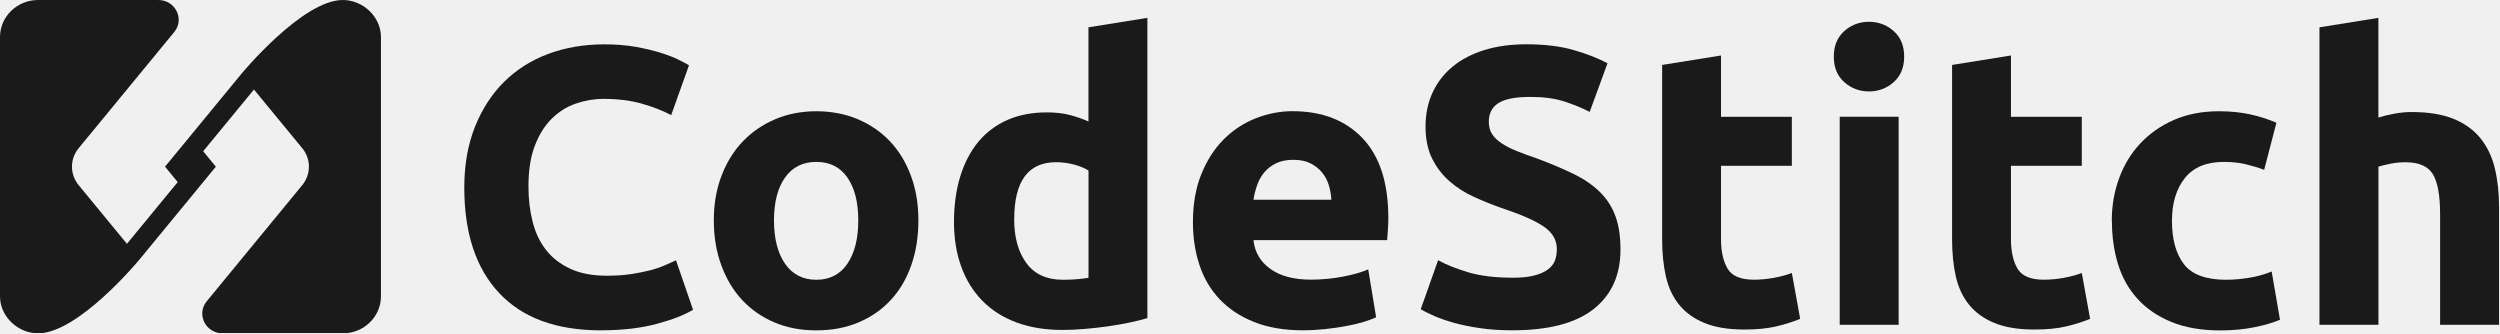
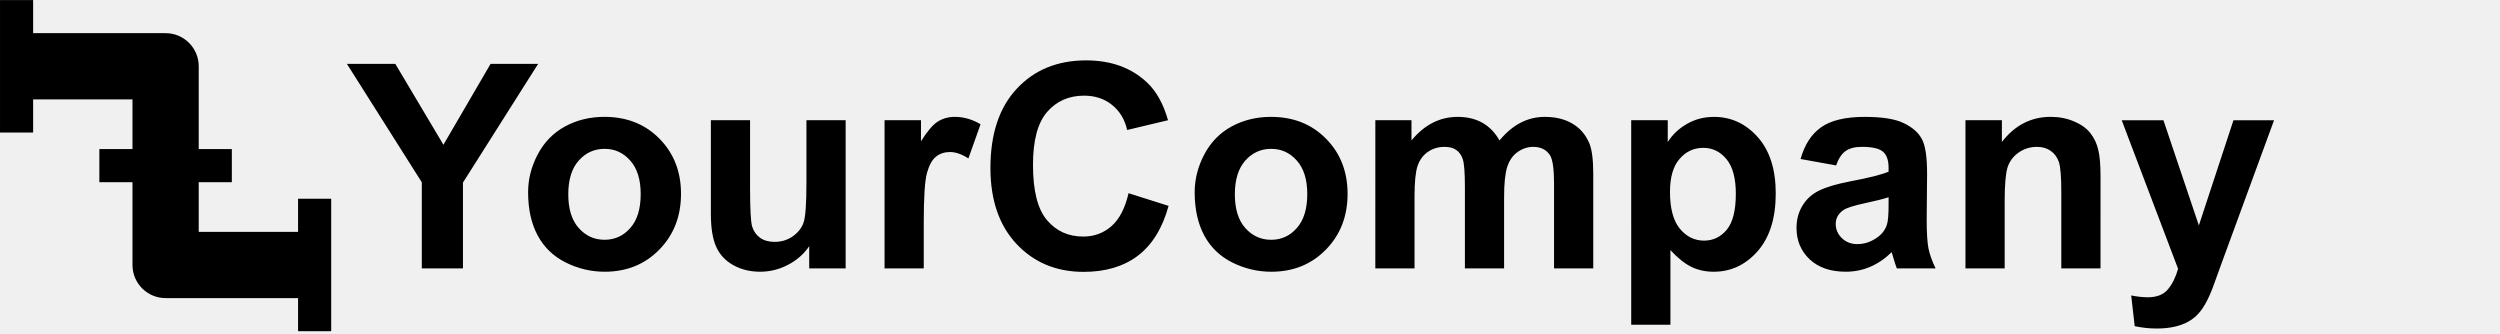
- <svg xmlns="http://www.w3.org/2000/svg" width="210" height="28" viewBox="0 0 210 28" fill="none">
-   <g clip-path="url(#clip0_0_383)">
-     <mask id="mask0_0_383" style="mask-type:luminance" maskUnits="userSpaceOnUse" x="0" y="0" width="210" height="28">
-       <path d="M210 0H0V28H210V0Z" fill="white" />
-     </mask>
-     <g mask="url(#mask0_0_383)">
-       <path d="M28.796 0C25.391 0 20.262 6.22 20.262 6.22L15.998 11.405L13.863 14L14.928 15.295L10.663 20.48L6.609 15.555C5.859 14.645 5.859 13.355 6.609 12.445L14.633 2.695C15.528 1.61 14.733 0 13.298 0H3.2C1.435 0 0 1.395 0 3.11V24.89C0 26.61 1.525 28 3.2 28C6.604 28 11.733 21.78 11.733 21.78L15.998 16.595L18.132 14L17.067 12.705L21.332 7.52L25.386 12.445C26.136 13.355 26.136 14.645 25.386 15.555L17.367 25.305C16.472 26.39 17.267 28 18.702 28H28.8C30.565 28 32 26.605 32 24.89V3.11C32 1.39 30.475 0 28.8 0H28.796Z" fill="#1A1A1A" />
-       <path d="M50.495 27.75C46.75 27.75 43.9 26.71 41.94 24.625C39.98 22.545 39 19.59 39 15.755C39 13.85 39.3 12.15 39.895 10.655C40.495 9.16 41.31 7.895 42.355 6.865C43.395 5.835 44.635 5.055 46.075 4.52C47.515 3.99 49.075 3.725 50.76 3.725C51.735 3.725 52.62 3.795 53.42 3.94C54.215 4.085 54.915 4.25 55.515 4.44C56.115 4.63 56.61 4.82 57.01 5.02C57.41 5.22 57.695 5.375 57.875 5.485L56.38 9.67C55.67 9.295 54.845 8.97 53.905 8.705C52.965 8.44 51.895 8.305 50.7 8.305C49.905 8.305 49.12 8.44 48.355 8.705C47.59 8.97 46.915 9.4 46.33 9.985C45.745 10.57 45.27 11.33 44.92 12.26C44.565 13.19 44.39 14.32 44.39 15.65C44.39 16.715 44.505 17.705 44.74 18.625C44.97 19.545 45.35 20.335 45.87 21C46.39 21.665 47.07 22.19 47.915 22.58C48.755 22.97 49.775 23.16 50.97 23.16C51.725 23.16 52.4 23.115 52.995 23.025C53.595 22.935 54.125 22.83 54.59 22.71C55.055 22.59 55.465 22.45 55.82 22.295C56.175 22.14 56.495 21.995 56.785 21.865L58.215 26.02C57.485 26.465 56.455 26.86 55.125 27.215C53.795 27.57 52.255 27.745 50.505 27.745L50.495 27.75Z" fill="#1A1A1A" />
-       <path d="M77.145 18.515C77.145 19.89 76.945 21.145 76.545 22.285C76.145 23.425 75.57 24.4 74.815 25.21C74.06 26.02 73.16 26.645 72.105 27.085C71.055 27.53 69.875 27.75 68.565 27.75C67.255 27.75 66.11 27.53 65.06 27.085C64.005 26.64 63.105 26.015 62.35 25.21C61.595 24.4 61.01 23.425 60.59 22.285C60.17 21.145 59.96 19.89 59.96 18.515C59.96 17.14 60.175 15.89 60.61 14.76C61.04 13.63 61.64 12.665 62.405 11.87C63.17 11.075 64.075 10.455 65.13 10.01C66.18 9.565 67.33 9.345 68.57 9.345C69.81 9.345 70.99 9.565 72.045 10.01C73.095 10.455 74 11.075 74.755 11.87C75.51 12.665 76.095 13.63 76.515 14.76C76.935 15.89 77.145 17.14 77.145 18.515ZM72.095 18.515C72.095 16.985 71.79 15.785 71.18 14.91C70.57 14.035 69.7 13.6 68.57 13.6C67.44 13.6 66.565 14.035 65.945 14.91C65.325 15.785 65.015 16.985 65.015 18.515C65.015 20.045 65.325 21.255 65.945 22.155C66.565 23.05 67.44 23.5 68.57 23.5C69.7 23.5 70.57 23.05 71.18 22.155C71.79 21.26 72.095 20.045 72.095 18.515Z" fill="#1A1A1A" />
-       <path d="M96.385 26.72C95.94 26.855 95.435 26.98 94.855 27.1C94.28 27.22 93.675 27.325 93.045 27.415C92.415 27.505 91.77 27.575 91.12 27.63C90.465 27.685 89.84 27.715 89.24 27.715C87.8 27.715 86.515 27.505 85.385 27.085C84.255 26.665 83.305 26.06 82.53 25.275C81.755 24.49 81.16 23.535 80.75 22.415C80.34 21.295 80.135 20.04 80.135 18.645C80.135 17.25 80.31 15.95 80.665 14.805C81.02 13.665 81.53 12.695 82.195 11.895C82.86 11.1 83.675 10.49 84.635 10.07C85.6 9.65 86.7 9.44 87.94 9.44C88.625 9.44 89.24 9.505 89.785 9.64C90.325 9.775 90.875 9.96 91.43 10.205V2.295L96.38 1.5V26.72H96.385ZM85.19 18.415C85.19 19.945 85.535 21.175 86.22 22.105C86.905 23.035 87.925 23.5 89.275 23.5C89.72 23.5 90.13 23.485 90.505 23.45C90.88 23.415 91.19 23.38 91.435 23.335V14.325C91.125 14.125 90.72 13.96 90.225 13.825C89.725 13.69 89.22 13.625 88.715 13.625C86.365 13.625 85.195 15.22 85.195 18.41L85.19 18.415Z" fill="#1A1A1A" />
-       <path d="M100.205 18.68C100.205 17.13 100.445 15.77 100.92 14.61C101.395 13.445 102.02 12.48 102.8 11.7C103.575 10.925 104.465 10.34 105.475 9.94C106.485 9.54 107.52 9.34 108.58 9.34C111.06 9.34 113.02 10.1 114.46 11.615C115.9 13.135 116.62 15.365 116.62 18.31C116.62 18.6 116.61 18.915 116.585 19.255C116.565 19.6 116.54 19.905 116.52 20.17H105.29C105.4 21.19 105.875 21.995 106.72 22.595C107.56 23.195 108.69 23.49 110.11 23.49C111.02 23.49 111.91 23.405 112.785 23.24C113.66 23.075 114.375 22.87 114.93 22.625L115.595 26.645C115.33 26.78 114.975 26.91 114.53 27.045C114.085 27.18 113.595 27.295 113.05 27.395C112.505 27.495 111.925 27.58 111.305 27.645C110.685 27.71 110.065 27.745 109.445 27.745C107.87 27.745 106.505 27.51 105.34 27.045C104.175 26.58 103.215 25.945 102.45 25.135C101.685 24.325 101.12 23.37 100.755 22.26C100.39 21.155 100.205 19.955 100.205 18.67V18.68ZM111.835 16.785C111.815 16.365 111.74 15.955 111.62 15.555C111.5 15.155 111.31 14.8 111.055 14.49C110.8 14.18 110.48 13.925 110.09 13.725C109.7 13.525 109.22 13.425 108.645 13.425C108.07 13.425 107.615 13.52 107.215 13.705C106.815 13.895 106.485 14.145 106.22 14.455C105.955 14.765 105.75 15.125 105.605 15.535C105.46 15.945 105.355 16.36 105.29 16.78H111.835V16.785Z" fill="#1A1A1A" />
-       <path d="M127.055 23.33C127.785 23.33 128.39 23.27 128.865 23.145C129.34 23.025 129.725 22.855 130.01 22.645C130.3 22.435 130.495 22.185 130.61 21.895C130.72 21.605 130.775 21.285 130.775 20.93C130.775 20.175 130.42 19.55 129.71 19.055C129 18.555 127.78 18.02 126.055 17.445C125.3 17.18 124.55 16.875 123.795 16.53C123.04 16.185 122.365 15.755 121.77 15.235C121.17 14.715 120.685 14.085 120.31 13.34C119.935 12.6 119.745 11.695 119.745 10.63C119.745 9.565 119.945 8.61 120.345 7.755C120.745 6.9 121.31 6.175 122.04 5.58C122.77 4.98 123.655 4.525 124.7 4.2C125.74 3.88 126.915 3.72 128.22 3.72C129.77 3.72 131.11 3.885 132.24 4.22C133.37 4.55 134.3 4.92 135.03 5.315L133.535 9.4C132.89 9.07 132.18 8.775 131.39 8.52C130.605 8.265 129.655 8.14 128.55 8.14C127.31 8.14 126.42 8.31 125.875 8.655C125.33 9 125.06 9.525 125.06 10.235C125.06 10.655 125.16 11.01 125.36 11.3C125.56 11.59 125.84 11.85 126.205 12.08C126.57 12.315 126.99 12.525 127.465 12.71C127.94 12.9 128.465 13.09 129.045 13.29C130.24 13.735 131.28 14.17 132.17 14.605C133.055 15.035 133.79 15.54 134.38 16.115C134.965 16.69 135.405 17.365 135.69 18.14C135.98 18.915 136.12 19.855 136.12 20.965C136.12 23.115 135.365 24.78 133.86 25.965C132.355 27.15 130.085 27.745 127.05 27.745C126.03 27.745 125.11 27.685 124.29 27.56C123.47 27.44 122.745 27.29 122.115 27.11C121.485 26.935 120.94 26.745 120.485 26.545C120.03 26.345 119.65 26.16 119.34 25.98L120.8 21.86C121.485 22.235 122.335 22.575 123.34 22.875C124.345 23.175 125.585 23.325 127.045 23.325L127.055 23.33Z" fill="#1A1A1A" />
-       <path d="M139.615 5.455L144.565 4.66V9.81H150.515V13.93H144.565V20.075C144.565 21.115 144.75 21.945 145.115 22.565C145.48 23.185 146.215 23.495 147.325 23.495C147.855 23.495 148.405 23.445 148.97 23.345C149.535 23.245 150.05 23.105 150.515 22.93L151.215 26.785C150.615 27.03 149.95 27.24 149.22 27.415C148.49 27.59 147.59 27.68 146.53 27.68C145.18 27.68 144.06 27.495 143.175 27.13C142.29 26.765 141.58 26.255 141.05 25.6C140.52 24.945 140.145 24.155 139.935 23.225C139.725 22.295 139.62 21.265 139.62 20.135V5.455H139.615Z" fill="#1A1A1A" />
-       <path d="M159.95 4.755C159.95 5.665 159.655 6.38 159.07 6.9C158.485 7.42 157.79 7.68 156.995 7.68C156.2 7.68 155.505 7.42 154.92 6.9C154.335 6.38 154.04 5.665 154.04 4.755C154.04 3.845 154.335 3.135 154.92 2.61C155.505 2.09 156.2 1.83 156.995 1.83C157.79 1.83 158.485 2.09 159.07 2.61C159.655 3.13 159.95 3.845 159.95 4.755ZM159.485 27.285H154.535V9.805H159.485V27.285Z" fill="#1A1A1A" />
-       <path d="M163.97 5.455L168.92 4.66V9.81H174.87V13.93H168.92V20.075C168.92 21.115 169.105 21.945 169.47 22.565C169.835 23.185 170.57 23.495 171.68 23.495C172.21 23.495 172.76 23.445 173.325 23.345C173.89 23.245 174.405 23.105 174.87 22.93L175.57 26.785C174.97 27.03 174.305 27.24 173.575 27.415C172.845 27.59 171.945 27.68 170.885 27.68C169.535 27.68 168.415 27.495 167.53 27.13C166.645 26.765 165.935 26.255 165.405 25.6C164.875 24.945 164.5 24.155 164.29 23.225C164.08 22.295 163.975 21.265 163.975 20.135V5.455H163.97Z" fill="#1A1A1A" />
-       <path d="M177.39 18.545C177.39 17.28 177.595 16.09 178.005 14.975C178.415 13.855 179.005 12.88 179.785 12.05C180.56 11.22 181.5 10.56 182.61 10.075C183.72 9.59 184.98 9.345 186.4 9.345C187.33 9.345 188.185 9.43 188.96 9.595C189.735 9.76 190.49 10 191.22 10.31L190.19 14.265C189.725 14.09 189.215 13.935 188.66 13.8C188.105 13.665 187.485 13.6 186.8 13.6C185.34 13.6 184.245 14.055 183.525 14.96C182.805 15.87 182.445 17.065 182.445 18.55C182.445 20.125 182.785 21.34 183.46 22.205C184.135 23.07 185.315 23.5 187 23.5C187.6 23.5 188.24 23.445 188.925 23.335C189.61 23.225 190.245 23.045 190.82 22.805L191.52 26.86C190.945 27.105 190.225 27.315 189.36 27.49C188.495 27.665 187.545 27.755 186.505 27.755C184.91 27.755 183.535 27.515 182.385 27.04C181.235 26.565 180.285 25.915 179.545 25.095C178.8 24.275 178.26 23.305 177.915 22.19C177.57 21.07 177.4 19.86 177.4 18.55L177.39 18.545Z" fill="#1A1A1A" />
-       <path d="M194.835 27.285V2.295L199.785 1.5V9.875C200.12 9.765 200.545 9.66 201.065 9.56C201.585 9.46 202.09 9.41 202.575 9.41C203.995 9.41 205.17 9.605 206.115 9.99C207.055 10.38 207.81 10.925 208.375 11.635C208.94 12.345 209.34 13.185 209.57 14.16C209.805 15.135 209.92 16.22 209.92 17.415V27.285H204.97V18.015C204.97 16.42 204.765 15.29 204.355 14.625C203.945 13.96 203.185 13.63 202.08 13.63C201.635 13.63 201.22 13.67 200.835 13.745C200.445 13.825 200.1 13.905 199.79 13.995V27.285H194.84H194.835Z" fill="#1A1A1A" />
-     </g>
-   </g>
-   <defs>
+ <svg xmlns="http://www.w3.org/2000/svg" width="210" height="28" viewBox="0 0 210 28" fill="none" version="1.1" id="svg13" xml:space="preserve">
+   <defs id="defs13">
    <clipPath id="clip0_0_383">
-       <rect width="210" height="28" fill="white" />
+       <rect width="210" height="28" fill="white" id="rect13" />
    </clipPath>
  </defs>
+   <path style="font-weight:bold;font-size:24px;font-family:Arial;-inkscape-font-specification:'Arial Bold';fill:#000000;fill-rule:evenodd;stroke:none" d="M 35.431,22.543 V 15.312 L 29.139,5.363 h 4.066 l 4.043,6.797 3.961,-6.797 h 3.996 l -6.316,9.973 v 7.207 z m 8.93,-6.398 q 0,-1.641 0.809,-3.176 0.809,-1.535 2.285,-2.344 1.488,-0.809 3.316,-0.809 2.824,0 4.629,1.84 1.805,1.828 1.805,4.629 0,2.824 -1.828,4.688 -1.816,1.852 -4.582,1.852 -1.711,0 -3.27,-0.773 -1.547,-0.773 -2.355,-2.262 -0.809,-1.5 -0.809,-3.645 z m 3.375,0.176 q 0,1.852 0.879,2.836 0.879,0.984 2.168,0.984 1.289,0 2.156,-0.984 0.879,-0.984 0.879,-2.859 0,-1.828 -0.879,-2.812 -0.867,-0.984 -2.156,-0.984 -1.289,0 -2.168,0.984 -0.879,0.984 -0.879,2.836 z m 20.238,6.223 v -1.863 q -0.68,0.996 -1.793,1.57 -1.102,0.574 -2.332,0.574 -1.254,0 -2.25,-0.551 Q 60.603,21.722 60.158,20.726 59.713,19.73 59.713,17.972 v -7.875 h 3.293 v 5.719 q 0,2.625 0.176,3.223 0.188,0.586 0.668,0.938 0.48,0.34 1.219,0.34 0.844,0 1.512,-0.457 0.668,-0.469 0.914,-1.148 0.246,-0.691 0.246,-3.363 v -5.25 h 3.293 v 12.445 z m 9.621,0 H 74.303 V 10.097 h 3.059 v 1.77 q 0.785,-1.254 1.406,-1.652 0.633,-0.398 1.43,-0.398 1.125,0 2.168,0.621 l -1.02,2.871 q -0.832,-0.539 -1.547,-0.539 -0.691,0 -1.172,0.387 -0.48,0.375 -0.762,1.371 -0.27,0.996 -0.27,4.172 z m 17.203,-6.316 3.363,1.066 q -0.773,2.812 -2.578,4.184 -1.793,1.359 -4.559,1.359 -3.422,0 -5.625,-2.332 -2.203,-2.344 -2.203,-6.398 0,-4.289 2.215,-6.656 2.215,-2.379 5.824,-2.379 3.152,0 5.121,1.863 1.172,1.102 1.758,3.164 L 94.681,10.918 Q 94.377,9.582 93.404,8.808 92.443,8.035 91.06,8.035 q -1.91,0 -3.105,1.371 -1.184,1.371 -1.184,4.441 0,3.258 1.172,4.641 1.172,1.383 3.047,1.383 1.383,0 2.379,-0.879 0.996,-0.879 1.43,-2.766 z m 5.555,-0.082 q 0,-1.641 0.809,-3.176 0.809,-1.535 2.285,-2.344 1.488,-0.809 3.316,-0.809 2.824,0 4.629,1.84 1.805,1.828 1.805,4.629 0,2.824 -1.828,4.688 -1.816,1.852 -4.582,1.852 -1.711,0 -3.27,-0.773 -1.547,-0.773 -2.355,-2.262 -0.809,-1.5 -0.809,-3.645 z m 3.375,0.176 q 0,1.852 0.879,2.836 0.879,0.984 2.168,0.984 1.289,0 2.156,-0.984 0.879,-0.984 0.879,-2.859 0,-1.828 -0.879,-2.812 -0.867,-0.984 -2.156,-0.984 -1.289,0 -2.168,0.984 -0.879,0.984 -0.879,2.836 z m 11.801,-6.223 h 3.035 v 1.699 q 1.629,-1.98 3.879,-1.98 1.195,0 2.074,0.492 0.879,0.492 1.441,1.488 0.82,-0.996 1.77,-1.488 0.949,-0.492 2.027,-0.492 1.371,0 2.32,0.562 0.949,0.551 1.418,1.629 0.34,0.797 0.34,2.578 v 7.957 h -3.293 v -7.113 q 0,-1.852 -0.34,-2.391 -0.457,-0.703 -1.406,-0.703 -0.691,0 -1.301,0.422 -0.609,0.422 -0.879,1.242 -0.27,0.809 -0.27,2.566 v 5.977 h -3.293 v -6.82 q 0,-1.816 -0.176,-2.344 -0.176,-0.527 -0.551,-0.785 -0.363,-0.258 -0.996,-0.258 -0.762,0 -1.371,0.41 -0.609,0.41 -0.879,1.184 -0.258,0.773 -0.258,2.566 v 6.047 h -3.293 z m 21.492,0 h 3.07 v 1.828 q 0.598,-0.938 1.617,-1.523 1.02,-0.586 2.262,-0.586 2.168,0 3.68,1.699 1.512,1.699 1.512,4.734 0,3.117 -1.523,4.852 -1.523,1.723 -3.691,1.723 -1.031,0 -1.875,-0.41 -0.832,-0.41 -1.758,-1.406 v 6.27 h -3.293 z m 3.258,6.012 q 0,2.098 0.832,3.105 0.832,0.996 2.027,0.996 1.148,0 1.91,-0.914 0.762,-0.926 0.762,-3.023 0,-1.957 -0.785,-2.906 -0.785,-0.949 -1.945,-0.949 -1.207,0 -2.004,0.938 -0.797,0.926 -0.797,2.754 z m 13.957,-2.215 -2.988,-0.539 q 0.504,-1.805 1.734,-2.672 1.23,-0.867 3.656,-0.867 2.203,0 3.281,0.527 1.078,0.516 1.512,1.324 0.445,0.797 0.445,2.941 l -0.035,3.844 q 0,1.641 0.152,2.426 0.164,0.773 0.598,1.664 h -3.258 q -0.129,-0.328 -0.316,-0.973 -0.082,-0.293 -0.117,-0.387 -0.844,0.82 -1.805,1.23 -0.961,0.41 -2.051,0.41 -1.922,0 -3.035,-1.043 -1.102,-1.043 -1.102,-2.637 0,-1.055 0.504,-1.875 0.504,-0.832 1.406,-1.266 0.914,-0.445 2.625,-0.773 2.309,-0.434 3.199,-0.809 v -0.328 q 0,-0.949 -0.469,-1.348 -0.469,-0.41 -1.77,-0.41 -0.879,0 -1.371,0.352 -0.492,0.34 -0.797,1.207 z m 4.406,2.672 q -0.633,0.211 -2.004,0.504 -1.371,0.293 -1.793,0.574 -0.645,0.457 -0.645,1.16 0,0.691 0.516,1.195 0.516,0.504 1.312,0.504 0.891,0 1.699,-0.586 0.598,-0.445 0.785,-1.09 0.129,-0.422 0.129,-1.605 z m 17.801,5.977 h -3.293 v -6.352 q 0,-2.016 -0.211,-2.602 -0.211,-0.598 -0.691,-0.926 -0.469,-0.328 -1.137,-0.328 -0.855,0 -1.535,0.469 -0.68,0.469 -0.938,1.242 -0.246,0.773 -0.246,2.859 v 5.637 h -3.293 V 10.097 h 3.059 v 1.828 q 1.629,-2.109 4.102,-2.109 1.09,0 1.992,0.398 0.902,0.387 1.359,0.996 0.469,0.609 0.645,1.383 0.188,0.773 0.188,2.215 z m 1.781,-12.445 h 3.504 l 2.977,8.836 2.906,-8.836 h 3.41 l -4.395,11.977 -0.785,2.168 q -0.434,1.09 -0.832,1.664 -0.387,0.574 -0.902,0.926 -0.504,0.363 -1.254,0.562 -0.738,0.199 -1.676,0.199 -0.949,0 -1.863,-0.199 l -0.293,-2.578 q 0.773,0.152 1.395,0.152 1.148,0 1.699,-0.68 0.551,-0.668 0.844,-1.711 z" id="text13" aria-label="YourCompany" />
+   <g style="fill:#000000;stroke-width:1;stroke-dasharray:none;stroke:none" id="g14" transform="matrix(1.39096,0,0,1.39096,-2.781149,-2.778593)">
+     <path d="m 22,14 h -2 v 2 h -6 v -3 h 2 V 11 H 14 V 6 A 2,2 0 0 0 12,4 H 4 V 2 H 2 v 8 H 4 V 8 h 6 v 3 H 8 v 2 h 2 v 5 a 2,2 0 0 0 2,2 h 8 v 2 h 2" id="path1-1" style="fill:#000000;stroke-width:1;stroke-dasharray:none;stroke:none" />
+   </g>
</svg>
